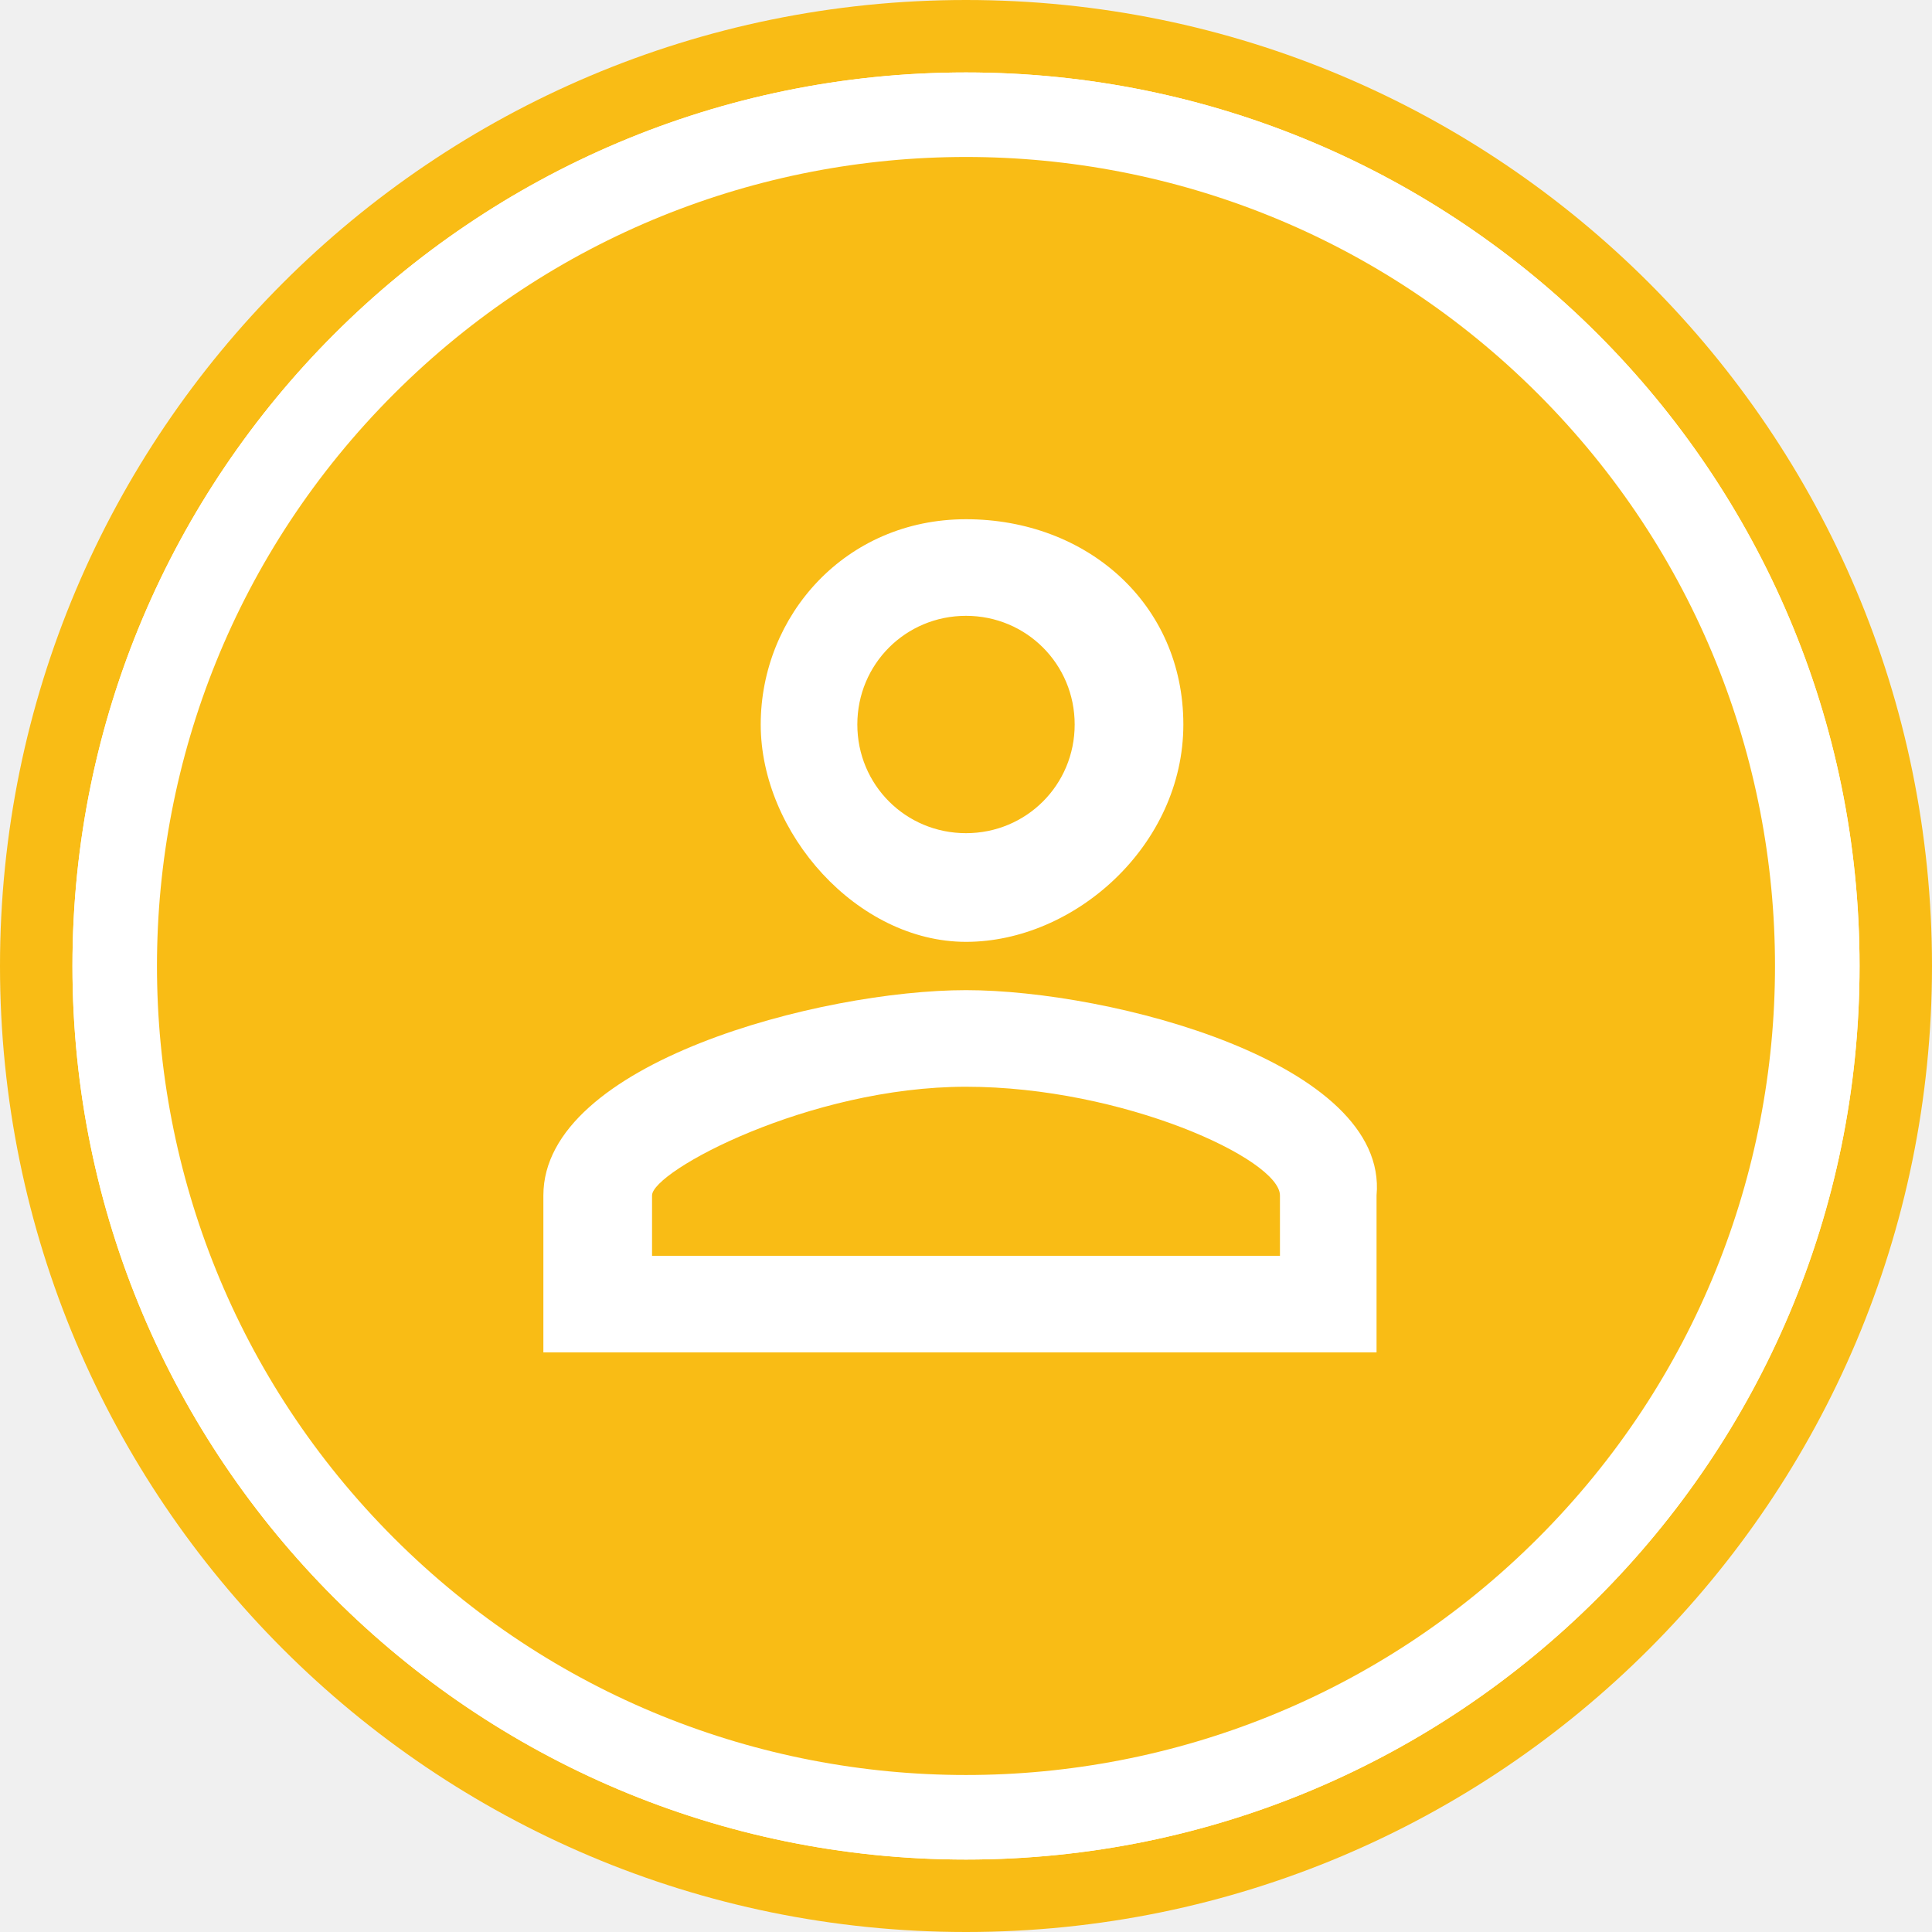
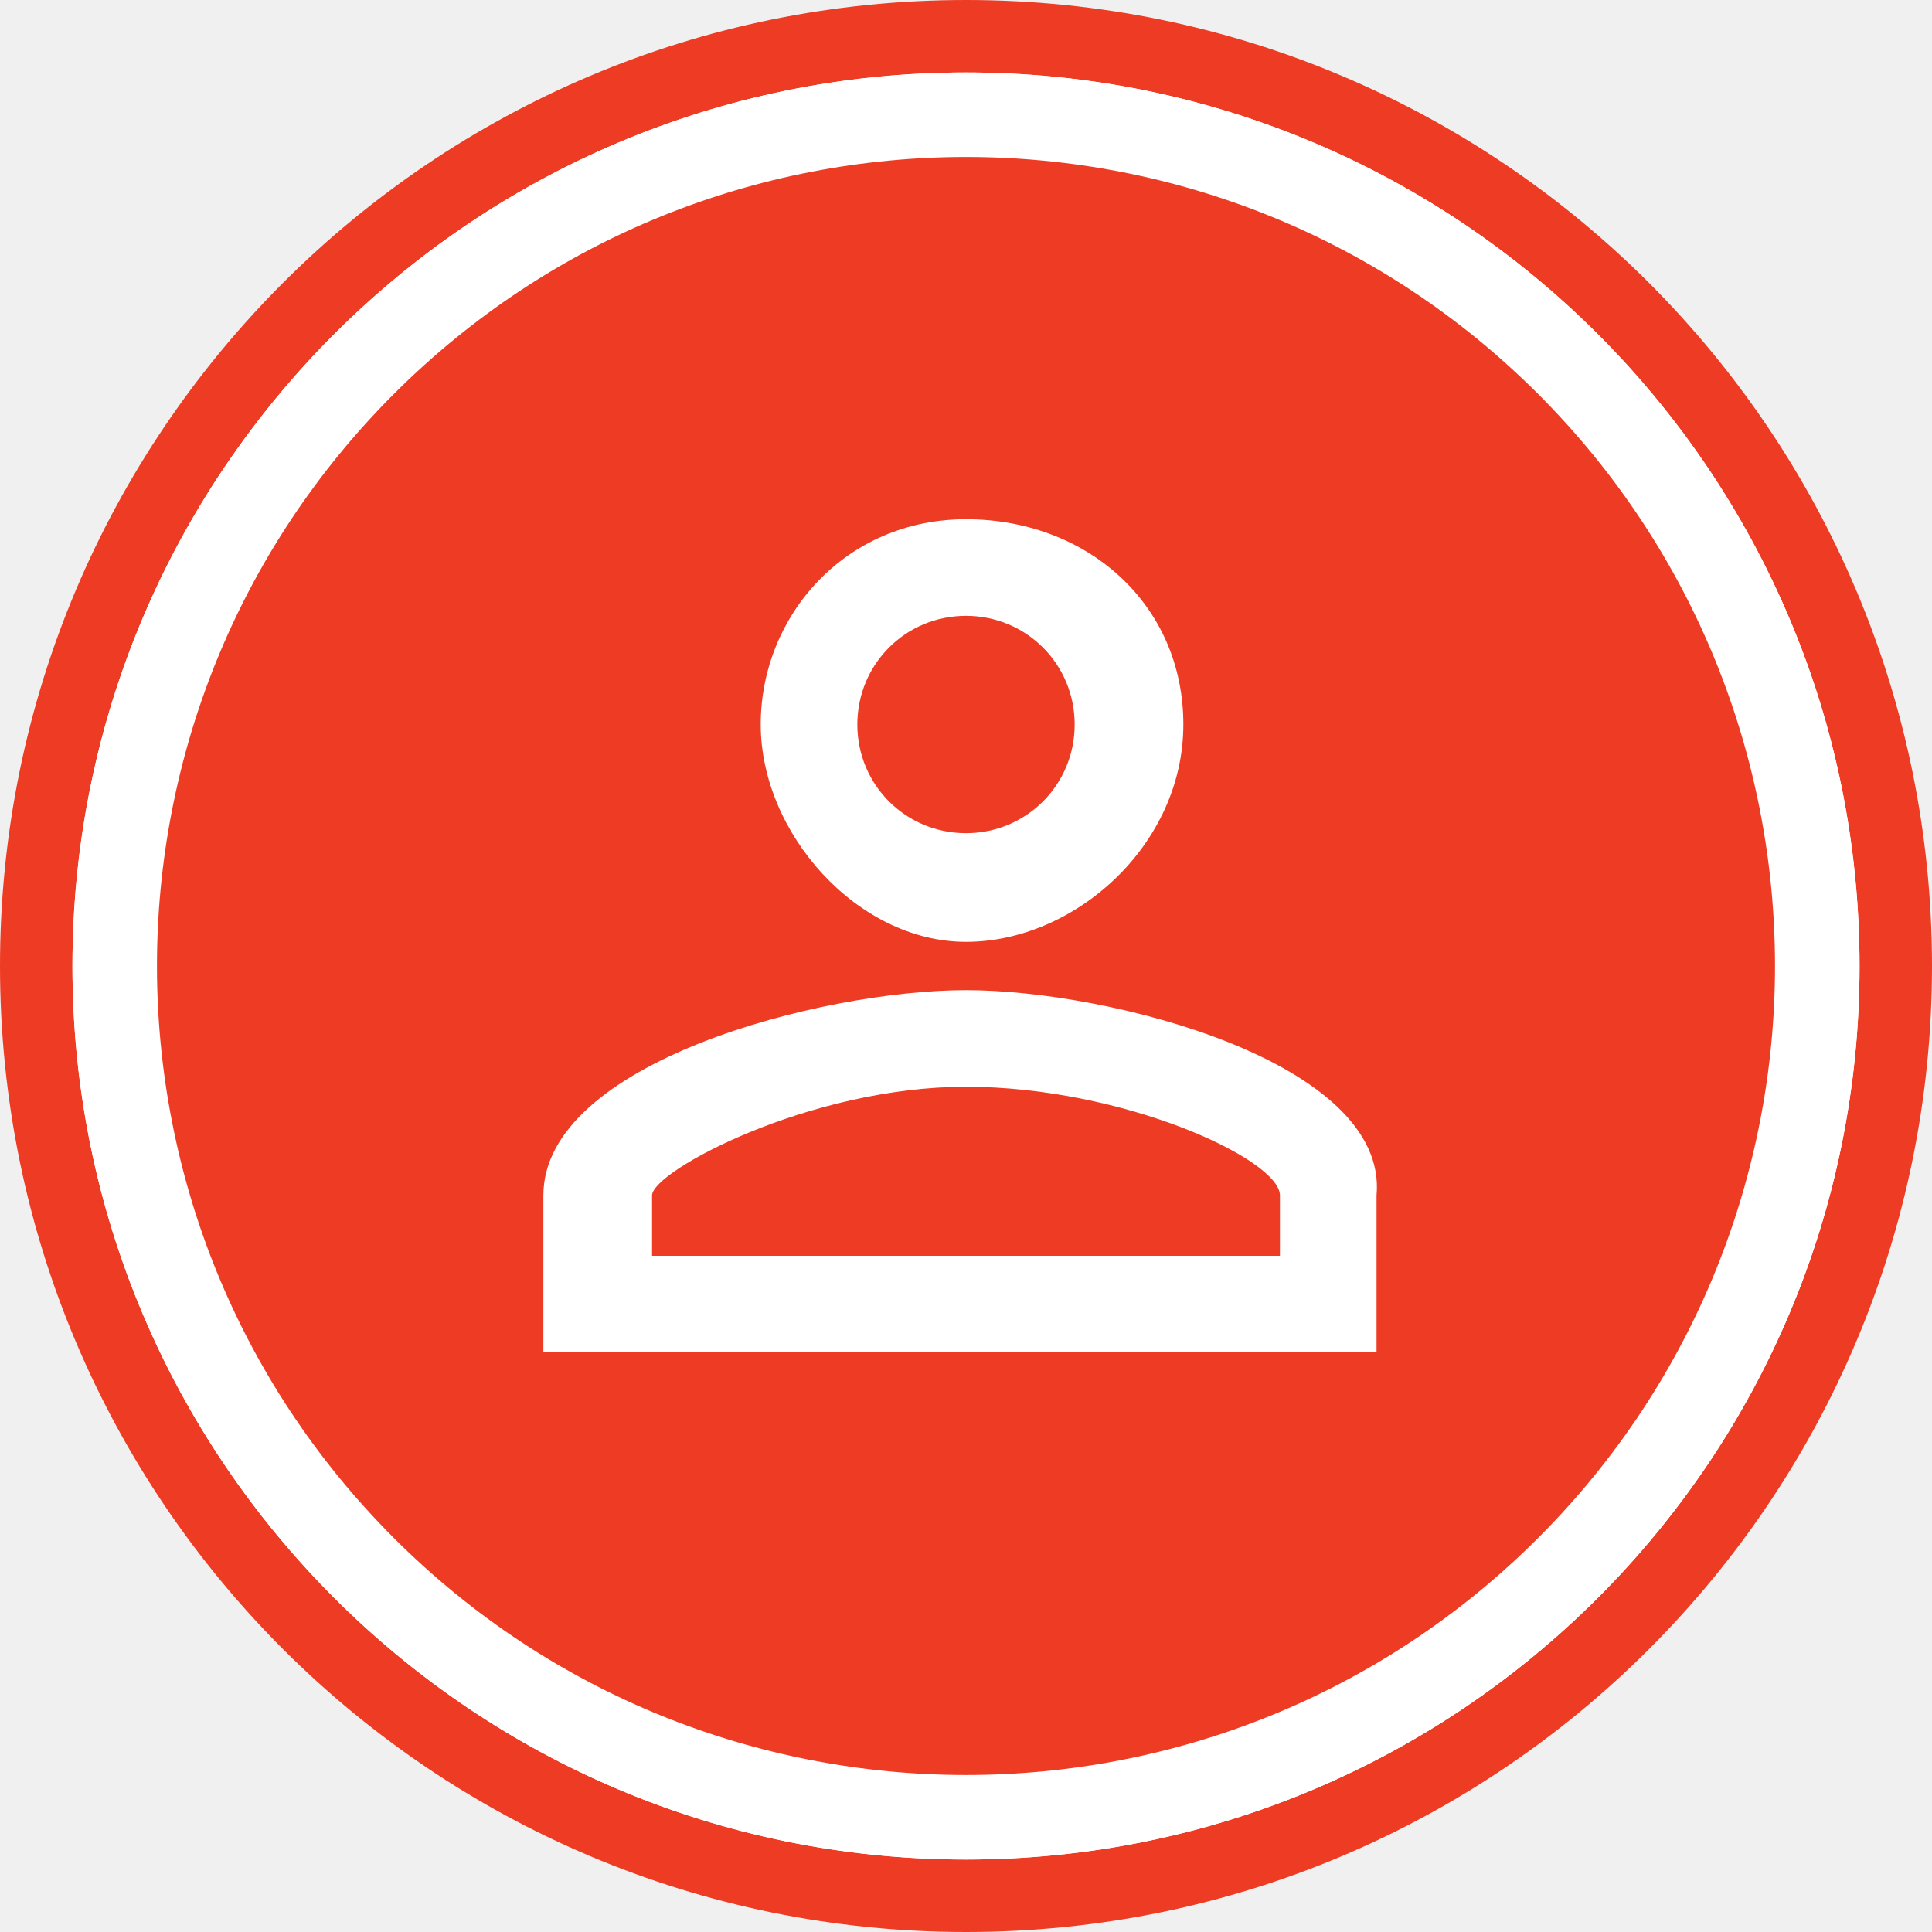
- <svg xmlns="http://www.w3.org/2000/svg" version="1.1" id="Слой_1" shape-rendering="geometricPrecision" image-rendering="optimizeQuality" text-rendering="geometricPrecision" x="0px" y="0px" viewBox="0 0 16 16" style="enable-background:new 0 0 16 16;" xml:space="preserve">
+ <svg xmlns="http://www.w3.org/2000/svg" version="1.1" id="Слой_1" shape-rendering="geometricPrecision" text-rendering="geometricPrecision" image-rendering="optimizeQuality" x="0px" y="0px" viewBox="0 0 16 16" style="enable-background:new 0 0 16 16;" xml:space="preserve">
  <style type="text/css">
- 	.st0{fill:#F9BC15;}
+ 	.st0{fill:#ee3b24;}
	.st1{fill:#FFFFFF;}
</style>
  <circle class="st0" cx="8" cy="8" r="8" />
  <circle class="st1" cx="8" cy="8" r="7.4" />
  <circle class="st1" cx="8" cy="8" r="7.4" />
  <ellipse transform="matrix(0.7071 -0.7071 0.7071 0.7071 -3.3137 7.9999)" class="st0" cx="8" cy="8" rx="6.7" ry="6.7" />
  <path class="st1" d="M8,5.1c0.5,0,0.9,0.4,0.9,0.9S8.5,6.9,8,6.9S7.1,6.5,7.1,6S7.5,5.1,8,5.1 M8,9c1.3,0,2.6,0.6,2.6,0.9v0.5H5.4  V9.9C5.4,9.7,6.7,9,8,9 M8,4.3C7,4.3,6.3,5.1,6.3,6S7.1,7.8,8,7.8S9.8,7,9.8,6S9,4.3,8,4.3z M8,8.2c-1.2,0-3.5,0.6-3.5,1.7v1.3h6.9  V9.9C11.5,8.8,9.2,8.2,8,8.2z" />
</svg>
